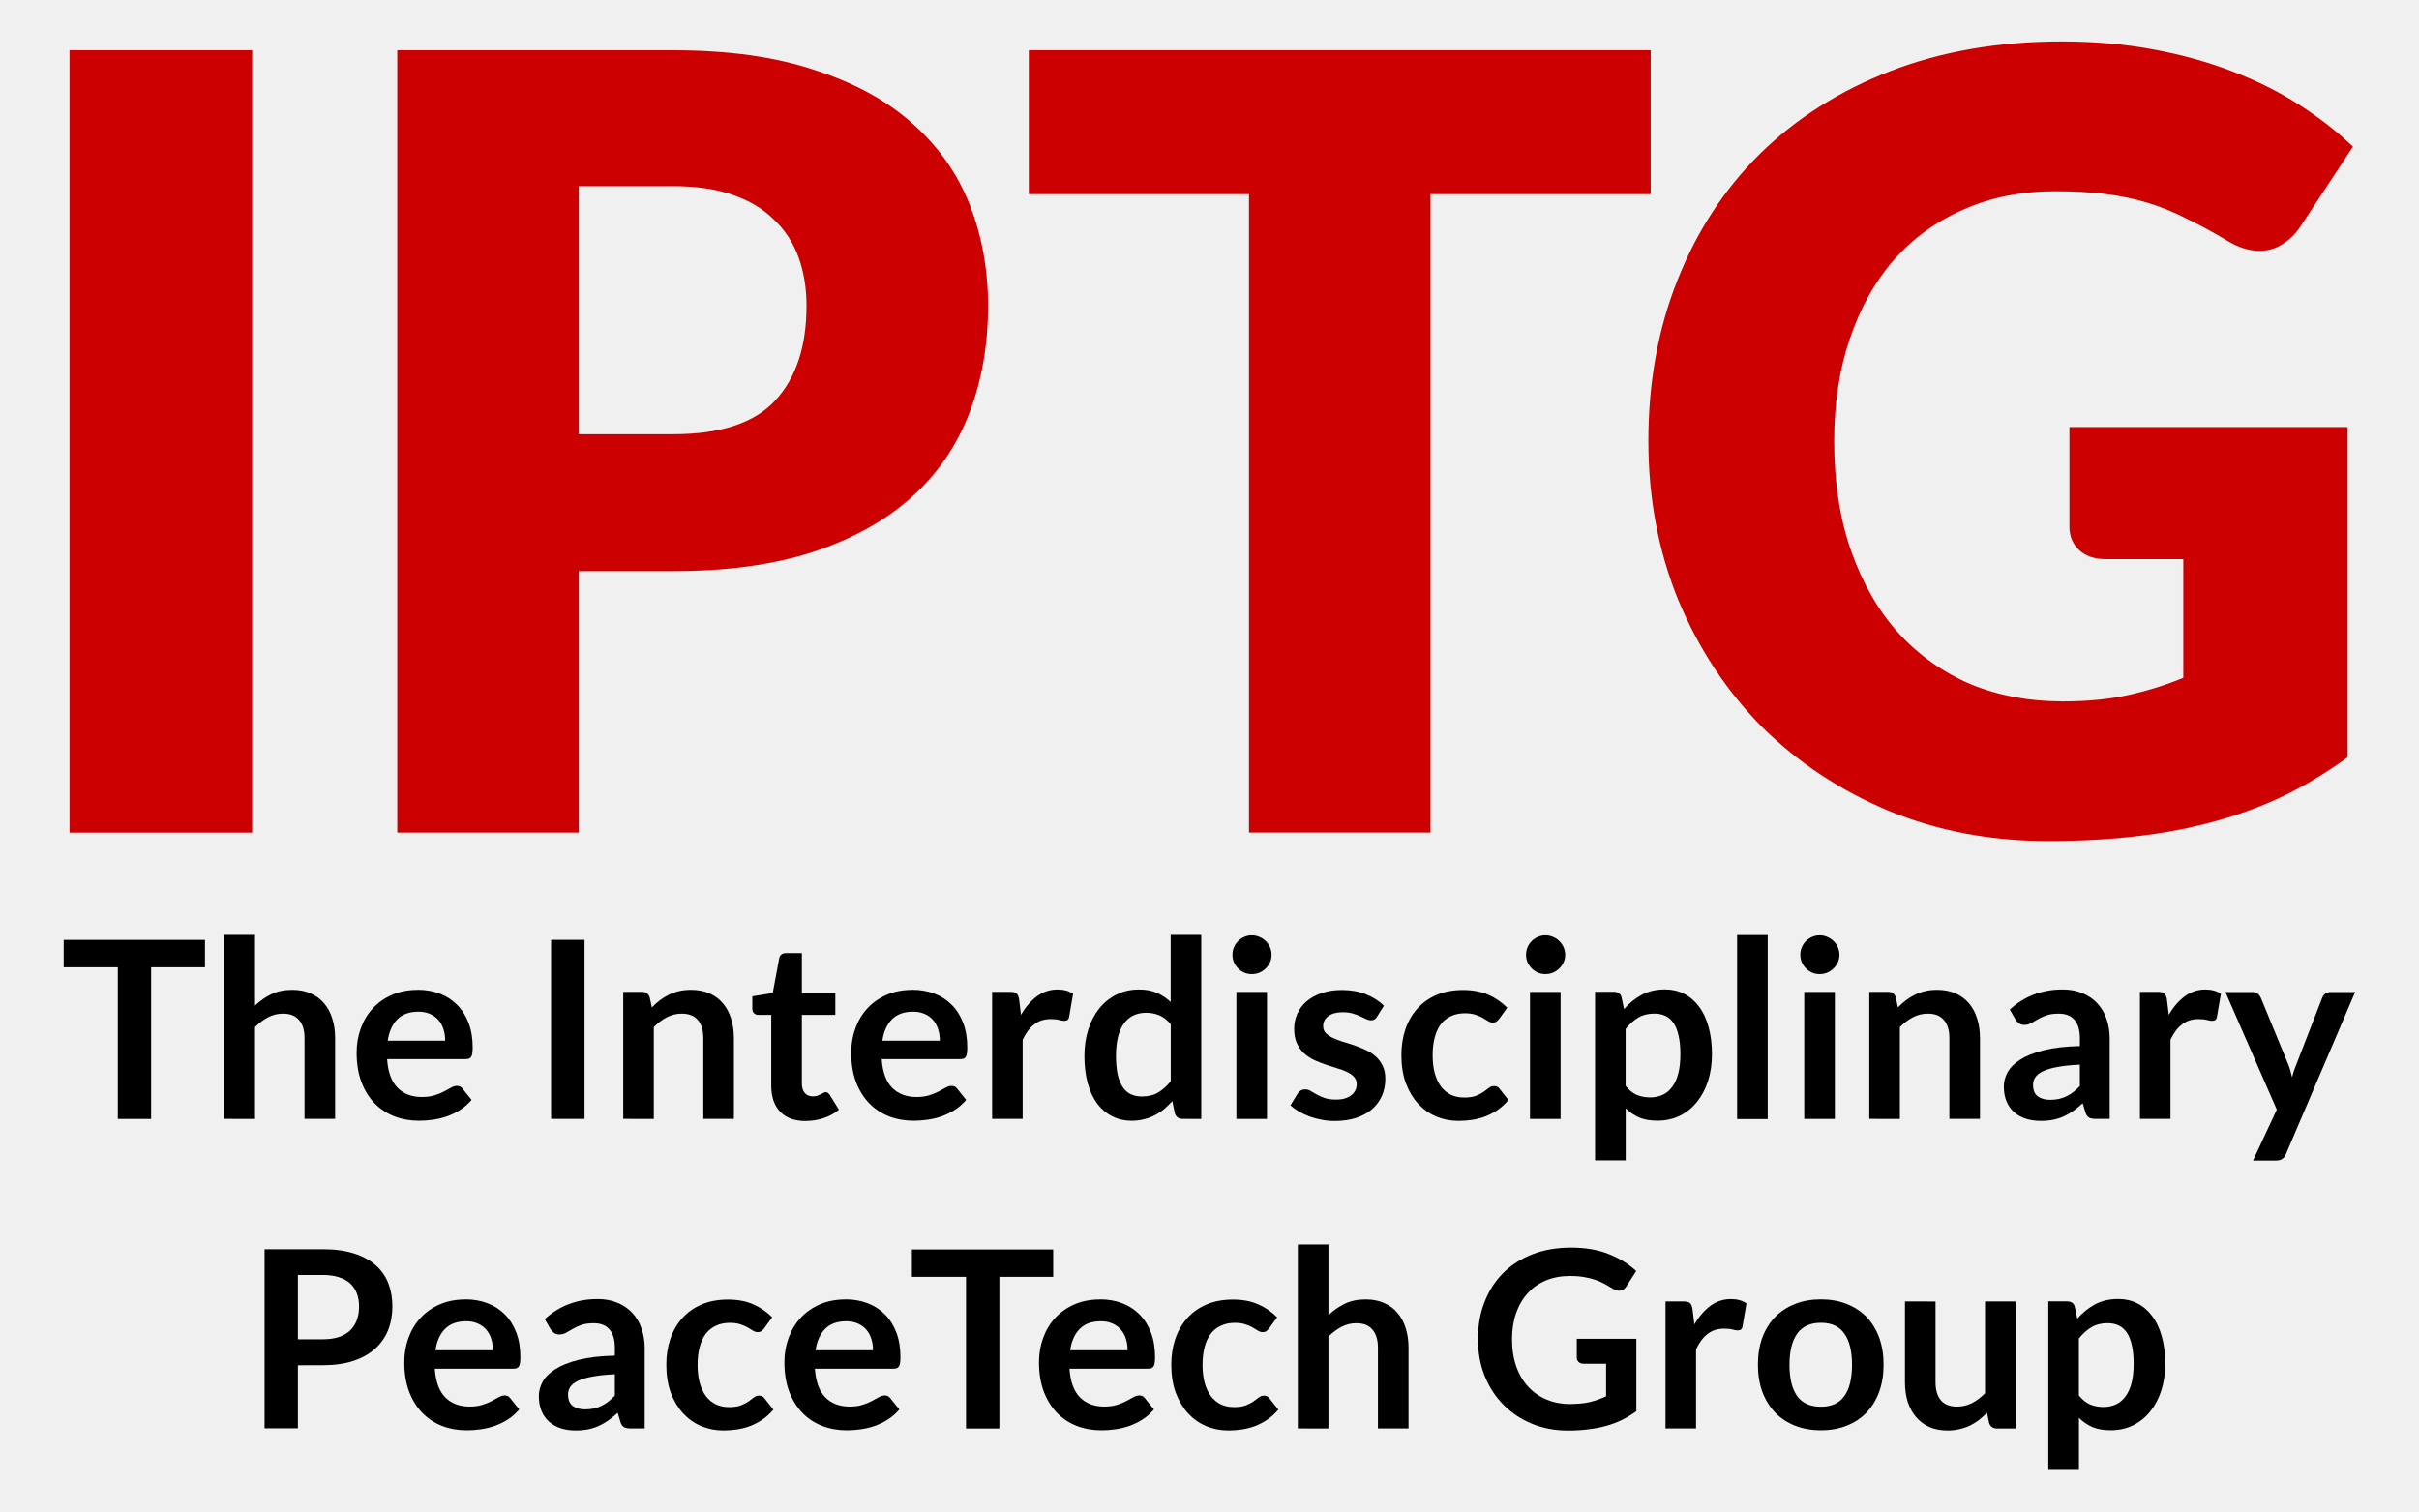
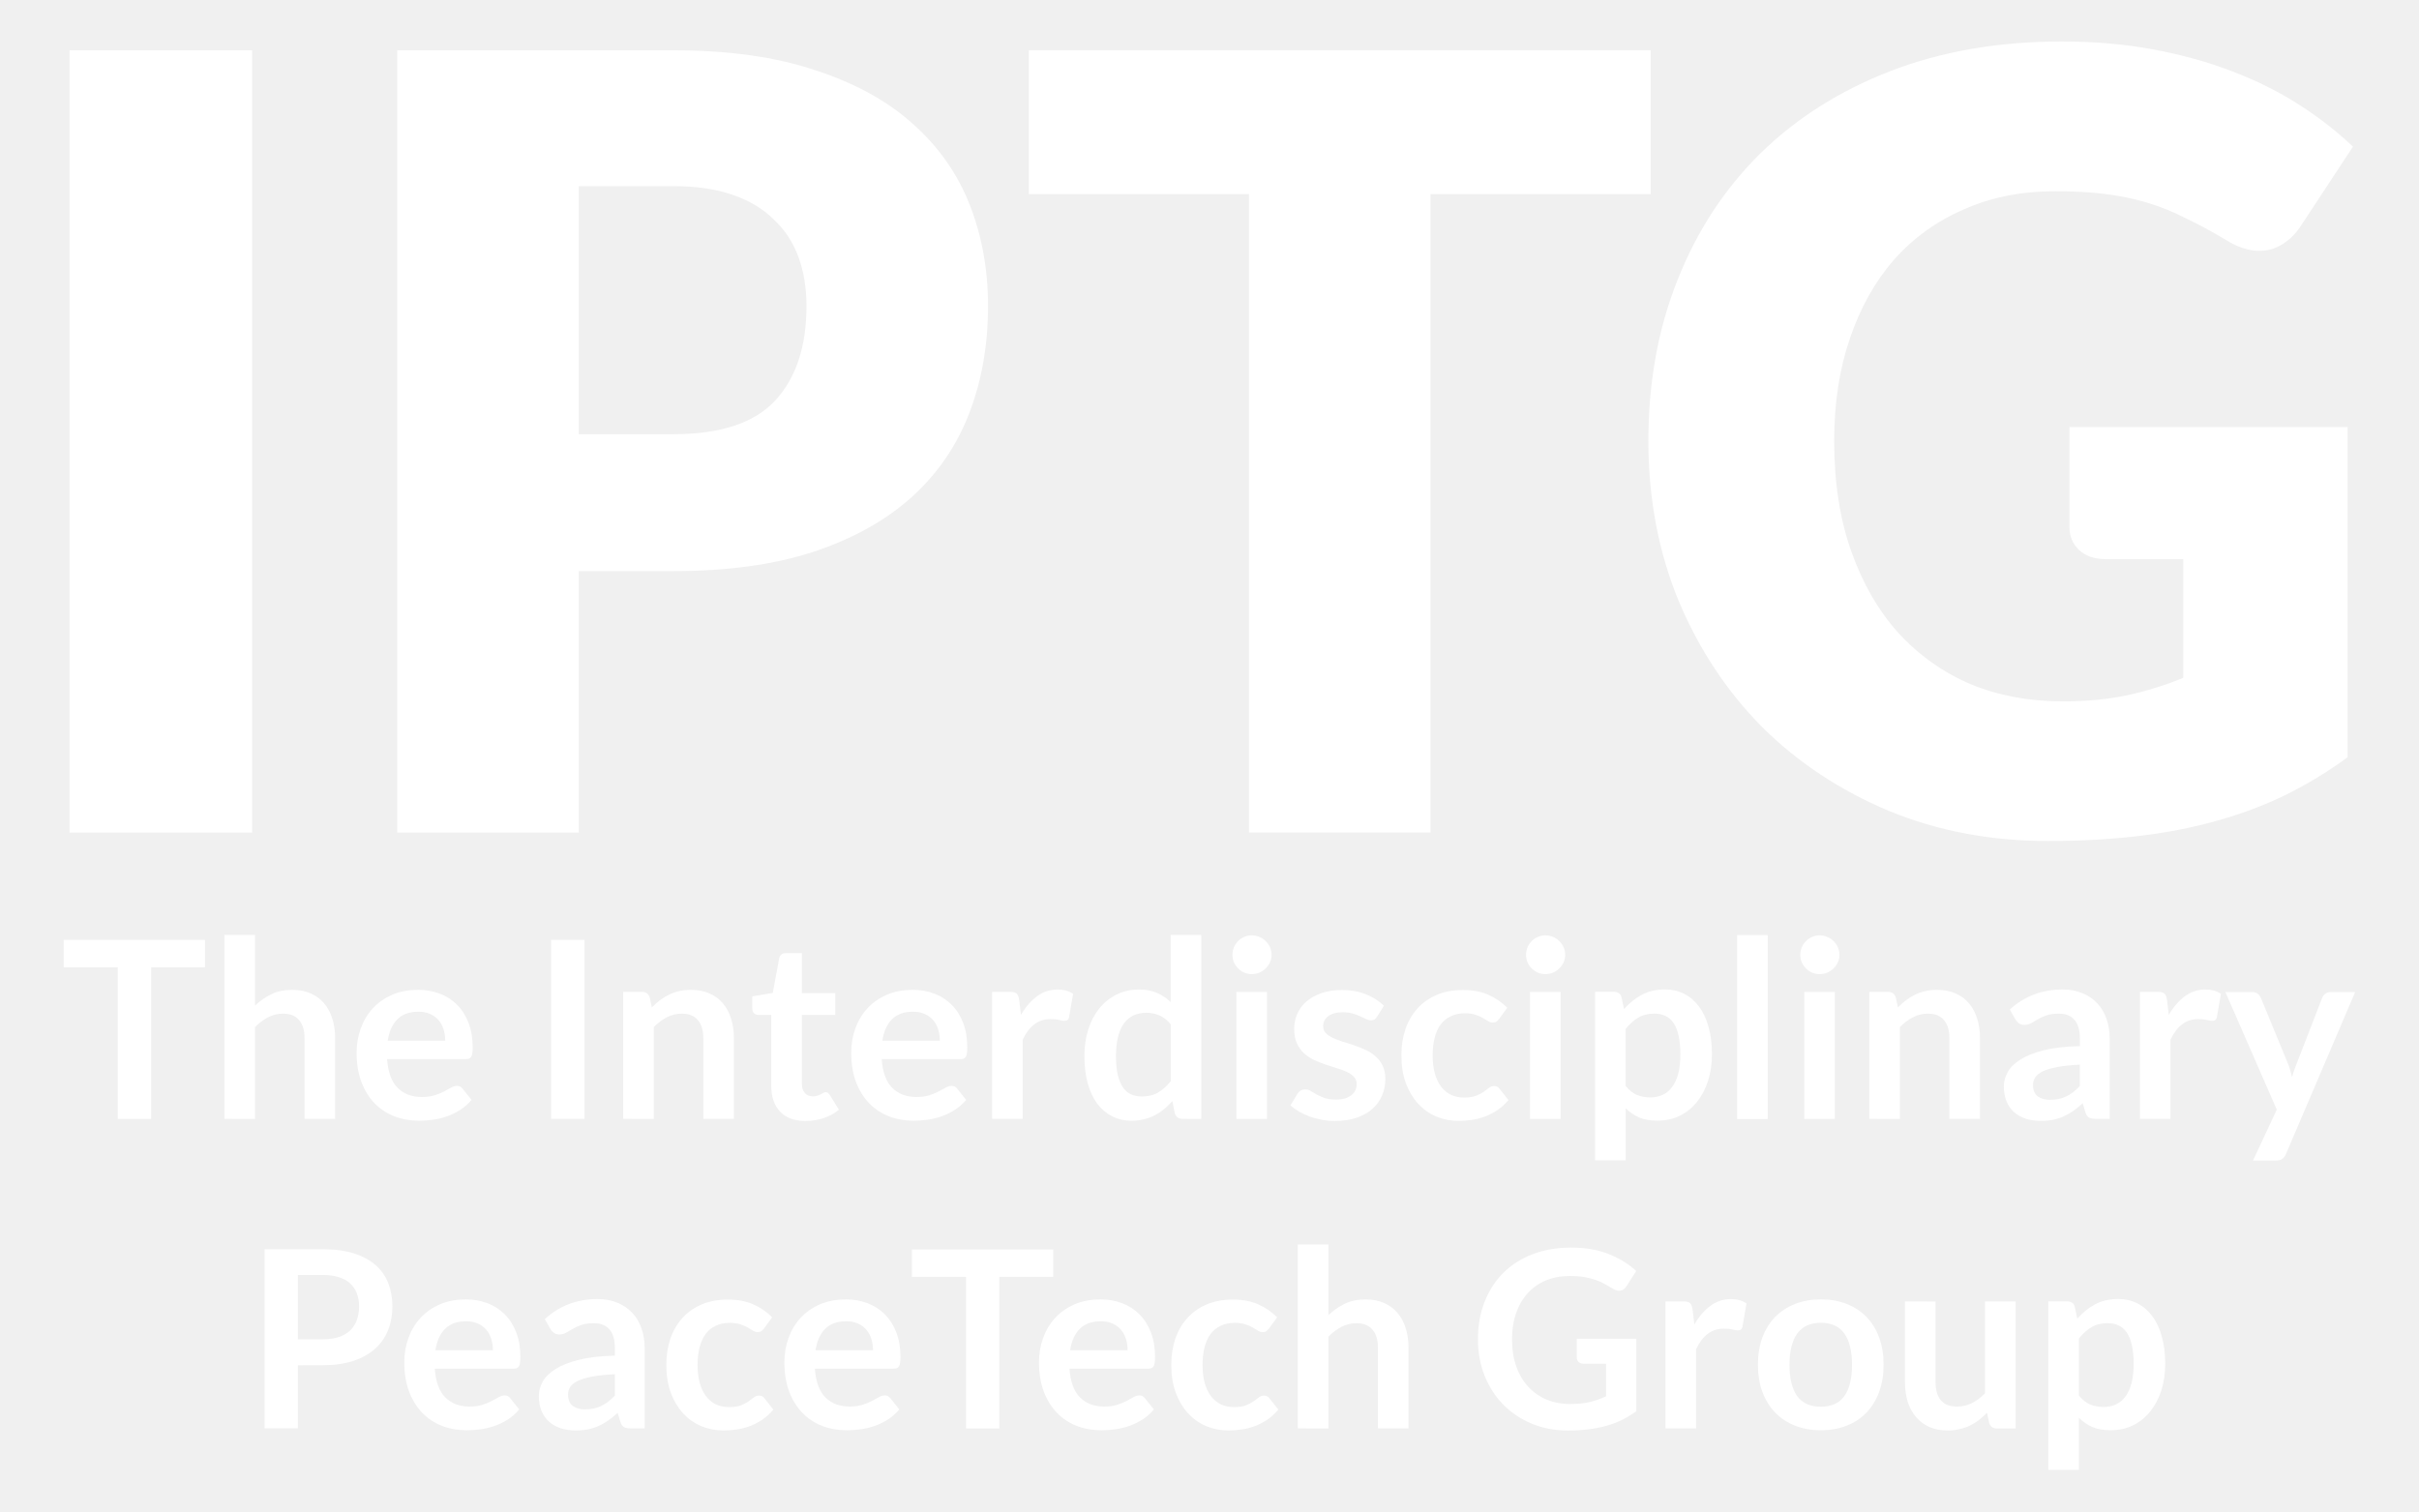
<svg xmlns="http://www.w3.org/2000/svg" width="80mm" height="50mm" version="1.1" viewBox="0 0 80 50">
  <g transform="translate(-20.95 -32.4)">
    <g transform="translate(-75.671 -111.92)">
      <g transform="translate(11.412 9.992)">
-         <g fill="#c00" aria-label="IPTG">
+         <g fill="#fff" aria-label="IPTG">
          <path d="m93.547 161.87h-6.039v-25.878h6.039z" />
          <path d="m104.35 153.22v8.65h-6.003v-25.878h9.129q2.735 0 4.689 0.657 1.972 0.639 3.233 1.776 1.279 1.137 1.883 2.682t0.604 3.339q0 1.936-0.622 3.552-0.622 1.616-1.901 2.771t-3.25 1.812q-1.954 0.639-4.636 0.639zm0-4.529h3.126q2.345 0 3.375-1.119 1.03-1.119 1.03-3.126 0-0.888-0.266-1.616t-0.817-1.243q-0.533-0.533-1.368-0.817-0.817-0.284-1.954-0.284h-3.126z" />
          <path d="m139.8 135.99v4.76h-7.282v21.118h-6.003v-21.118h-7.282v-4.76z" />
          <path d="m153.4 157.53q1.243 0 2.202-0.213 0.959-0.213 1.812-0.568v-3.925h-2.558q-0.568 0-0.888-0.302-0.32-0.302-0.32-0.764v-3.304h9.2v10.923q-0.995 0.728-2.078 1.261-1.066 0.515-2.291 0.853-1.208 0.337-2.593 0.497-1.368 0.16-2.948 0.16-2.842 0-5.257-0.995-2.416-1.012-4.192-2.771-1.758-1.776-2.771-4.192-0.995-2.433-0.995-5.275 0-2.895 0.959-5.311 0.959-2.433 2.735-4.192 1.794-1.758 4.316-2.735 2.54-0.977 5.666-0.977 1.616 0 3.037 0.266t2.611 0.728q1.208 0.462 2.202 1.101 0.995 0.639 1.776 1.385l-1.741 2.646q-0.249 0.373-0.604 0.586-0.337 0.213-0.746 0.213-0.533 0-1.101-0.355-0.71-0.426-1.35-0.728-0.622-0.32-1.279-0.515-0.657-0.195-1.385-0.284-0.728-0.089-1.634-0.089-1.687 0-3.037 0.604-1.35 0.586-2.309 1.67-0.941 1.083-1.456 2.611-0.515 1.51-0.515 3.375 0 2.06 0.568 3.659t1.563 2.7q1.012 1.101 2.38 1.687 1.385 0.568 3.019 0.568z" />
        </g>
-         <g aria-label="The Interdisciplinary PeaceTech Group">
+         <g fill="#fff" aria-label="The Interdisciplinary PeaceTech Group">
          <path d="m91.988 165.42v0.905h-1.781v5.017h-1.102v-5.017h-1.79v-0.905z" />
          <path d="m92.631 171.34v-6.086h1.012v2.338q0.246-0.233 0.541-0.377 0.295-0.143 0.692-0.143 0.344 0 0.61 0.119 0.266 0.115 0.442 0.328 0.18 0.209 0.27 0.504 0.094 0.291 0.094 0.643v2.674h-1.012v-2.674q0-0.385-0.18-0.594-0.176-0.213-0.532-0.213-0.262 0-0.491 0.119t-0.434 0.324v3.039z" />
          <path d="m99.023 167.07q0.397 0 0.729 0.127 0.336 0.127 0.577 0.373 0.242 0.242 0.377 0.598 0.135 0.352 0.135 0.807 0 0.115-0.012 0.192-8e-3 0.074-0.037 0.119-0.025 0.041-0.07 0.061-0.045 0.016-0.115 0.016h-2.596q0.045 0.647 0.348 0.95 0.303 0.303 0.803 0.303 0.246 0 0.422-0.057 0.18-0.057 0.311-0.127 0.135-0.07 0.233-0.127 0.102-0.057 0.197-0.057 0.061 0 0.106 0.025 0.045 0.025 0.078 0.07l0.295 0.369q-0.168 0.197-0.377 0.332-0.209 0.131-0.438 0.213-0.225 0.078-0.463 0.111-0.233 0.033-0.455 0.033-0.438 0-0.815-0.143-0.377-0.147-0.655-0.43-0.278-0.287-0.438-0.704-0.16-0.422-0.16-0.975 0-0.43 0.139-0.807 0.139-0.381 0.397-0.659 0.262-0.283 0.635-0.446 0.377-0.164 0.848-0.164zm0.02 0.725q-0.442 0-0.692 0.25t-0.319 0.708h1.9q0-0.197-0.053-0.369-0.053-0.176-0.164-0.307-0.111-0.131-0.278-0.205-0.168-0.078-0.393-0.078z" />
          <path d="m104.54 171.34h-1.106v-5.922h1.106z" />
          <path d="m105.82 171.34v-4.202h0.618q0.197 0 0.258 0.184l0.07 0.332q0.127-0.131 0.266-0.238 0.143-0.106 0.299-0.184 0.16-0.078 0.34-0.119 0.18-0.041 0.393-0.041 0.344 0 0.61 0.119 0.266 0.115 0.442 0.328 0.18 0.209 0.27 0.504 0.094 0.291 0.094 0.643v2.674h-1.012v-2.674q0-0.385-0.18-0.594-0.176-0.213-0.532-0.213-0.262 0-0.491 0.119-0.229 0.119-0.434 0.324v3.039z" />
          <path d="m111.85 171.41q-0.545 0-0.84-0.307-0.295-0.311-0.295-0.856v-2.347h-0.426q-0.082 0-0.143-0.053-0.057-0.053-0.057-0.16v-0.401l0.676-0.111 0.213-1.147q0.016-0.082 0.074-0.127 0.061-0.045 0.152-0.045h0.524v1.323h1.106v0.721h-1.106v2.277q0 0.197 0.098 0.307 0.098 0.111 0.262 0.111 0.094 0 0.156-0.021 0.066-0.025 0.111-0.049 0.049-0.025 0.086-0.045 0.037-0.025 0.074-0.025 0.045 0 0.074 0.025 0.029 0.021 0.061 0.066l0.303 0.491q-0.221 0.184-0.508 0.278-0.287 0.094-0.594 0.094z" />
          <path d="m115.38 167.07q0.397 0 0.729 0.127 0.336 0.127 0.577 0.373 0.242 0.242 0.377 0.598 0.135 0.352 0.135 0.807 0 0.115-0.012 0.192-8e-3 0.074-0.037 0.119-0.025 0.041-0.07 0.061-0.045 0.016-0.115 0.016h-2.596q0.045 0.647 0.348 0.95 0.303 0.303 0.803 0.303 0.246 0 0.422-0.057 0.18-0.057 0.311-0.127 0.135-0.07 0.233-0.127 0.102-0.057 0.197-0.057 0.061 0 0.106 0.025 0.045 0.025 0.078 0.07l0.295 0.369q-0.168 0.197-0.377 0.332-0.209 0.131-0.438 0.213-0.225 0.078-0.463 0.111-0.233 0.033-0.455 0.033-0.438 0-0.815-0.143-0.377-0.147-0.655-0.43-0.278-0.287-0.438-0.704-0.16-0.422-0.16-0.975 0-0.43 0.139-0.807 0.139-0.381 0.397-0.659 0.262-0.283 0.635-0.446 0.377-0.164 0.848-0.164zm0.021 0.725q-0.442 0-0.692 0.25t-0.319 0.708h1.9q0-0.197-0.053-0.369-0.053-0.176-0.164-0.307-0.111-0.131-0.278-0.205-0.168-0.078-0.393-0.078z" />
          <path d="m118.02 171.34v-4.202h0.594q0.156 0 0.217 0.057 0.061 0.057 0.082 0.197l0.061 0.508q0.225-0.389 0.528-0.614t0.68-0.225q0.311 0 0.516 0.143l-0.131 0.758q-0.012 0.074-0.053 0.106-0.041 0.029-0.111 0.029-0.061 0-0.168-0.029-0.106-0.029-0.283-0.029-0.315 0-0.541 0.176-0.225 0.172-0.381 0.508v2.617z" />
          <path d="m124.32 171.34q-0.197 0-0.258-0.184l-0.082-0.405q-0.131 0.147-0.274 0.266-0.143 0.119-0.311 0.205-0.164 0.086-0.356 0.131-0.188 0.049-0.41 0.049-0.344 0-0.631-0.143-0.287-0.143-0.496-0.414-0.205-0.274-0.319-0.676-0.111-0.401-0.111-0.917 0-0.467 0.127-0.868t0.364-0.696q0.238-0.295 0.569-0.459 0.332-0.168 0.745-0.168 0.352 0 0.602 0.115 0.25 0.111 0.446 0.299v-2.22h1.012v6.086zm-1.347-0.741q0.315 0 0.536-0.131 0.221-0.131 0.418-0.373v-1.884q-0.172-0.209-0.377-0.295-0.201-0.086-0.434-0.086-0.229 0-0.418 0.086-0.184 0.086-0.315 0.262-0.127 0.172-0.197 0.442-0.07 0.266-0.07 0.631 0 0.369 0.057 0.627 0.061 0.254 0.172 0.418 0.111 0.16 0.27 0.233 0.16 0.07 0.356 0.07z" />
          <path d="m127.11 167.14v4.202h-1.012v-4.202zm0.152-1.224q0 0.131-0.053 0.246-0.053 0.115-0.143 0.201-0.086 0.086-0.205 0.139-0.119 0.049-0.254 0.049-0.131 0-0.25-0.049-0.115-0.053-0.201-0.139-0.086-0.086-0.139-0.201-0.049-0.115-0.049-0.246 0-0.135 0.049-0.254 0.053-0.119 0.139-0.205 0.086-0.086 0.201-0.135 0.119-0.053 0.25-0.053 0.135 0 0.254 0.053 0.119 0.049 0.205 0.135 0.09 0.086 0.143 0.205 0.053 0.119 0.053 0.254z" />
          <path d="m130.75 167.96q-0.041 0.066-0.086 0.094-0.045 0.025-0.115 0.025-0.074 0-0.16-0.041-0.082-0.041-0.192-0.09-0.111-0.053-0.254-0.094-0.139-0.041-0.332-0.041-0.299 0-0.471 0.127-0.172 0.127-0.172 0.332 0 0.135 0.086 0.229 0.09 0.09 0.233 0.16 0.147 0.07 0.332 0.127 0.184 0.053 0.377 0.119 0.192 0.066 0.377 0.152 0.184 0.082 0.328 0.213 0.147 0.127 0.233 0.307 0.09 0.18 0.09 0.434 0 0.303-0.111 0.561-0.111 0.254-0.324 0.442-0.213 0.184-0.528 0.291-0.311 0.102-0.717 0.102-0.217 0-0.426-0.041-0.205-0.037-0.397-0.106-0.188-0.07-0.352-0.164-0.16-0.094-0.283-0.205l0.233-0.385q0.045-0.07 0.106-0.106 0.061-0.037 0.156-0.037 0.094 0 0.176 0.053 0.086 0.053 0.197 0.115 0.111 0.061 0.258 0.115 0.152 0.053 0.381 0.053 0.18 0 0.307-0.041 0.131-0.045 0.213-0.115 0.086-0.07 0.123-0.16 0.041-0.094 0.041-0.192 0-0.147-0.09-0.242-0.086-0.094-0.233-0.164-0.143-0.07-0.332-0.123-0.184-0.057-0.381-0.123-0.192-0.066-0.381-0.152-0.184-0.09-0.332-0.225-0.143-0.135-0.233-0.332-0.086-0.197-0.086-0.475 0-0.258 0.102-0.491t0.299-0.405q0.201-0.176 0.496-0.278 0.299-0.106 0.688-0.106 0.434 0 0.79 0.143t0.594 0.377z" />
          <path d="m134.79 168.03q-0.045 0.057-0.09 0.09-0.041 0.033-0.123 0.033-0.078 0-0.152-0.045-0.074-0.049-0.176-0.106-0.102-0.061-0.246-0.106-0.139-0.049-0.348-0.049-0.266 0-0.467 0.098-0.201 0.094-0.336 0.274-0.131 0.18-0.197 0.438-0.066 0.254-0.066 0.577 0 0.336 0.07 0.598 0.074 0.262 0.209 0.442 0.135 0.176 0.328 0.27 0.192 0.09 0.434 0.09t0.389-0.057q0.152-0.061 0.254-0.131 0.102-0.074 0.176-0.131 0.078-0.061 0.172-0.061 0.123 0 0.184 0.094l0.291 0.369q-0.168 0.197-0.364 0.332-0.197 0.131-0.41 0.213-0.209 0.078-0.434 0.111-0.225 0.033-0.446 0.033-0.389 0-0.733-0.143-0.344-0.147-0.602-0.426-0.254-0.278-0.405-0.68-0.147-0.405-0.147-0.921 0-0.463 0.131-0.856 0.135-0.397 0.393-0.684 0.258-0.291 0.639-0.455t0.876-0.164q0.471 0 0.823 0.152 0.356 0.152 0.639 0.434z" />
          <path d="m136.82 167.14v4.202h-1.012v-4.202zm0.152-1.224q0 0.131-0.053 0.246-0.053 0.115-0.143 0.201-0.086 0.086-0.205 0.139-0.119 0.049-0.254 0.049-0.131 0-0.25-0.049-0.115-0.053-0.201-0.139-0.086-0.086-0.139-0.201-0.049-0.115-0.049-0.246 0-0.135 0.049-0.254 0.053-0.119 0.139-0.205 0.086-0.086 0.201-0.135 0.119-0.053 0.25-0.053 0.135 0 0.254 0.053 0.119 0.049 0.205 0.135 0.09 0.086 0.143 0.205 0.053 0.119 0.053 0.254z" />
          <path d="m137.96 172.71v-5.574h0.618q0.098 0 0.168 0.045 0.07 0.045 0.09 0.139l0.082 0.389q0.254-0.291 0.582-0.471 0.332-0.18 0.774-0.18 0.344 0 0.627 0.143 0.287 0.143 0.491 0.418 0.209 0.27 0.319 0.672 0.115 0.397 0.115 0.913 0 0.471-0.127 0.872-0.127 0.401-0.364 0.696-0.233 0.295-0.569 0.463-0.332 0.164-0.745 0.164-0.356 0-0.606-0.106-0.246-0.111-0.442-0.303v1.72zm1.966-4.853q-0.315 0-0.541 0.135-0.221 0.131-0.414 0.373v1.884q0.172 0.213 0.373 0.299 0.205 0.082 0.438 0.082 0.229 0 0.414-0.086 0.188-0.086 0.315-0.262 0.131-0.176 0.201-0.442 0.07-0.27 0.07-0.635 0-0.369-0.061-0.622-0.057-0.258-0.168-0.418-0.111-0.16-0.27-0.233-0.156-0.074-0.356-0.074z" />
          <path d="m143.67 165.26v6.086h-1.012v-6.086z" />
          <path d="m145.89 167.14v4.202h-1.012v-4.202zm0.152-1.224q0 0.131-0.053 0.246-0.053 0.115-0.143 0.201-0.086 0.086-0.205 0.139-0.119 0.049-0.254 0.049-0.131 0-0.25-0.049-0.115-0.053-0.201-0.139-0.086-0.086-0.139-0.201-0.049-0.115-0.049-0.246 0-0.135 0.049-0.254 0.053-0.119 0.139-0.205 0.086-0.086 0.201-0.135 0.119-0.053 0.25-0.053 0.135 0 0.254 0.053 0.119 0.049 0.205 0.135 0.09 0.086 0.143 0.205 0.053 0.119 0.053 0.254z" />
          <path d="m147.03 171.34v-4.202h0.618q0.197 0 0.258 0.184l0.07 0.332q0.127-0.131 0.266-0.238 0.143-0.106 0.299-0.184 0.16-0.078 0.34-0.119 0.18-0.041 0.393-0.041 0.344 0 0.61 0.119 0.266 0.115 0.442 0.328 0.18 0.209 0.27 0.504 0.094 0.291 0.094 0.643v2.674h-1.012v-2.674q0-0.385-0.18-0.594-0.176-0.213-0.532-0.213-0.262 0-0.491 0.119-0.229 0.119-0.434 0.324v3.039z" />
          <path d="m154.98 171.34h-0.455q-0.143 0-0.225-0.041-0.082-0.045-0.123-0.176l-0.09-0.299q-0.16 0.143-0.315 0.254-0.152 0.106-0.315 0.18-0.164 0.074-0.348 0.111-0.184 0.037-0.41 0.037-0.266 0-0.491-0.07-0.225-0.074-0.389-0.217-0.16-0.143-0.25-0.356-0.09-0.213-0.09-0.496 0-0.238 0.123-0.467 0.127-0.233 0.418-0.418 0.291-0.188 0.774-0.311 0.483-0.123 1.2-0.139v-0.246q0-0.422-0.18-0.622-0.176-0.205-0.516-0.205-0.246 0-0.41 0.057-0.164 0.057-0.287 0.131-0.119 0.07-0.221 0.127-0.102 0.057-0.225 0.057-0.102 0-0.176-0.053-0.074-0.053-0.119-0.131l-0.184-0.324q0.725-0.663 1.749-0.663 0.369 0 0.655 0.123 0.291 0.119 0.491 0.336 0.201 0.213 0.303 0.512 0.106 0.299 0.106 0.655zm-1.966-0.631q0.156 0 0.287-0.029 0.131-0.029 0.246-0.086 0.119-0.057 0.225-0.139 0.111-0.086 0.221-0.201v-0.708q-0.442 0.021-0.741 0.078-0.295 0.053-0.475 0.139-0.18 0.086-0.258 0.201-0.074 0.115-0.074 0.25 0 0.266 0.156 0.381 0.16 0.115 0.414 0.115z" />
          <path d="m155.98 171.34v-4.202h0.594q0.156 0 0.217 0.057 0.061 0.057 0.082 0.197l0.061 0.508q0.225-0.389 0.528-0.614t0.68-0.225q0.311 0 0.516 0.143l-0.131 0.758q-0.012 0.074-0.053 0.106-0.041 0.029-0.111 0.029-0.061 0-0.168-0.029-0.106-0.029-0.283-0.029-0.315 0-0.541 0.176-0.225 0.172-0.381 0.508v2.617z" />
          <path d="m160.81 172.5q-0.045 0.106-0.119 0.16-0.07 0.057-0.217 0.057h-0.754l0.786-1.683-1.7-3.89h0.885q0.123 0 0.188 0.057 0.066 0.057 0.098 0.131l0.897 2.179q0.045 0.106 0.078 0.221 0.033 0.115 0.057 0.229 0.033-0.119 0.07-0.229 0.041-0.111 0.086-0.225l0.844-2.175q0.033-0.082 0.106-0.135 0.078-0.053 0.172-0.053h0.811z" />
          <path d="m95.061 179.49v2.084h-1.102v-5.922h1.929q0.594 0 1.028 0.139 0.434 0.139 0.717 0.389t0.418 0.598q0.135 0.348 0.135 0.762 0 0.43-0.143 0.79-0.143 0.356-0.43 0.614-0.287 0.258-0.717 0.401-0.43 0.143-1.007 0.143zm0-0.86h0.827q0.303 0 0.528-0.074 0.225-0.078 0.373-0.217 0.147-0.143 0.221-0.344 0.074-0.205 0.074-0.455 0-0.238-0.074-0.43-0.074-0.192-0.221-0.328-0.147-0.135-0.373-0.205-0.225-0.074-0.528-0.074h-0.827z" />
          <path d="m100.6 177.31q0.397 0 0.729 0.127 0.336 0.127 0.577 0.373 0.242 0.242 0.377 0.598 0.135 0.352 0.135 0.807 0 0.115-0.012 0.192-8e-3 0.074-0.037 0.119-0.025 0.041-0.07 0.061-0.045 0.016-0.115 0.016h-2.596q0.045 0.647 0.348 0.95 0.303 0.303 0.803 0.303 0.246 0 0.422-0.057 0.18-0.057 0.311-0.127 0.135-0.07 0.233-0.127 0.102-0.057 0.197-0.057 0.061 0 0.106 0.025 0.045 0.025 0.078 0.07l0.295 0.369q-0.168 0.197-0.377 0.332-0.209 0.131-0.438 0.213-0.225 0.078-0.463 0.111-0.233 0.033-0.455 0.033-0.438 0-0.815-0.143-0.377-0.147-0.655-0.43-0.278-0.287-0.438-0.704-0.16-0.422-0.16-0.975 0-0.43 0.139-0.807 0.139-0.381 0.397-0.659 0.262-0.283 0.635-0.446 0.377-0.164 0.848-0.164zm0.021 0.725q-0.442 0-0.692 0.25-0.25 0.25-0.319 0.708h1.9q0-0.197-0.053-0.369-0.053-0.176-0.164-0.307-0.111-0.131-0.278-0.205-0.168-0.078-0.393-0.078z" />
          <path d="m106.53 181.58h-0.455q-0.143 0-0.225-0.041-0.082-0.045-0.123-0.176l-0.09-0.299q-0.16 0.143-0.315 0.254-0.152 0.106-0.315 0.18-0.164 0.074-0.348 0.111-0.184 0.037-0.41 0.037-0.266 0-0.491-0.07-0.225-0.074-0.389-0.217-0.16-0.143-0.25-0.356-0.09-0.213-0.09-0.496 0-0.238 0.123-0.467 0.127-0.233 0.418-0.418 0.291-0.188 0.774-0.311 0.483-0.123 1.2-0.139v-0.246q0-0.422-0.18-0.622-0.176-0.205-0.516-0.205-0.246 0-0.41 0.057t-0.287 0.131q-0.119 0.07-0.221 0.127-0.102 0.057-0.225 0.057-0.102 0-0.176-0.053-0.074-0.053-0.119-0.131l-0.184-0.324q0.725-0.663 1.749-0.663 0.369 0 0.655 0.123 0.291 0.119 0.491 0.336 0.201 0.213 0.303 0.512 0.106 0.299 0.106 0.655zm-1.966-0.631q0.156 0 0.287-0.029t0.246-0.086q0.119-0.057 0.225-0.139 0.111-0.086 0.221-0.201v-0.708q-0.442 0.021-0.741 0.078-0.295 0.053-0.475 0.139-0.18 0.086-0.258 0.201-0.074 0.115-0.074 0.25 0 0.266 0.156 0.381 0.16 0.115 0.414 0.115z" />
          <path d="m110.48 178.27q-0.045 0.057-0.09 0.09-0.041 0.033-0.123 0.033-0.078 0-0.152-0.045-0.074-0.049-0.176-0.106-0.102-0.061-0.246-0.106-0.139-0.049-0.348-0.049-0.266 0-0.467 0.098-0.201 0.094-0.336 0.274-0.131 0.18-0.197 0.438-0.066 0.254-0.066 0.577 0 0.336 0.07 0.598 0.074 0.262 0.209 0.442 0.135 0.176 0.328 0.27 0.192 0.09 0.434 0.09t0.389-0.057q0.152-0.061 0.254-0.131 0.102-0.074 0.176-0.131 0.078-0.061 0.172-0.061 0.123 0 0.184 0.094l0.291 0.369q-0.168 0.197-0.364 0.332-0.197 0.131-0.41 0.213-0.209 0.078-0.434 0.111-0.225 0.033-0.446 0.033-0.389 0-0.733-0.143-0.344-0.147-0.602-0.426-0.254-0.278-0.405-0.68-0.147-0.405-0.147-0.921 0-0.463 0.131-0.856 0.135-0.397 0.393-0.684 0.258-0.291 0.639-0.455t0.876-0.164q0.471 0 0.823 0.152 0.356 0.152 0.639 0.434z" />
          <path d="m113.17 177.31q0.397 0 0.729 0.127 0.336 0.127 0.577 0.373 0.242 0.242 0.377 0.598 0.135 0.352 0.135 0.807 0 0.115-0.012 0.192-8e-3 0.074-0.037 0.119-0.025 0.041-0.07 0.061-0.045 0.016-0.115 0.016h-2.596q0.045 0.647 0.348 0.95 0.303 0.303 0.803 0.303 0.246 0 0.422-0.057 0.18-0.057 0.311-0.127 0.135-0.07 0.233-0.127 0.102-0.057 0.197-0.057 0.061 0 0.106 0.025 0.045 0.025 0.078 0.07l0.295 0.369q-0.168 0.197-0.377 0.332-0.209 0.131-0.438 0.213-0.225 0.078-0.463 0.111-0.233 0.033-0.455 0.033-0.438 0-0.815-0.143-0.377-0.147-0.655-0.43-0.278-0.287-0.438-0.704-0.16-0.422-0.16-0.975 0-0.43 0.139-0.807 0.139-0.381 0.397-0.659 0.262-0.283 0.635-0.446 0.377-0.164 0.848-0.164zm0.021 0.725q-0.442 0-0.692 0.25t-0.319 0.708h1.9q0-0.197-0.053-0.369-0.053-0.176-0.164-0.307-0.111-0.131-0.278-0.205-0.168-0.078-0.393-0.078z" />
          <path d="m120.04 175.66v0.905h-1.781v5.017h-1.102v-5.017h-1.79v-0.905z" />
          <path d="m121.59 177.31q0.397 0 0.729 0.127 0.336 0.127 0.577 0.373 0.242 0.242 0.377 0.598 0.135 0.352 0.135 0.807 0 0.115-0.012 0.192-8e-3 0.074-0.037 0.119-0.025 0.041-0.07 0.061-0.045 0.016-0.115 0.016h-2.596q0.045 0.647 0.348 0.95 0.303 0.303 0.803 0.303 0.246 0 0.422-0.057 0.18-0.057 0.311-0.127 0.135-0.07 0.233-0.127 0.102-0.057 0.197-0.057 0.061 0 0.106 0.025 0.045 0.025 0.078 0.07l0.295 0.369q-0.168 0.197-0.377 0.332-0.209 0.131-0.438 0.213-0.225 0.078-0.463 0.111-0.233 0.033-0.455 0.033-0.438 0-0.815-0.143-0.377-0.147-0.655-0.43-0.278-0.287-0.438-0.704-0.16-0.422-0.16-0.975 0-0.43 0.139-0.807 0.139-0.381 0.397-0.659 0.262-0.283 0.635-0.446 0.377-0.164 0.848-0.164zm0.021 0.725q-0.442 0-0.692 0.25t-0.319 0.708h1.9q0-0.197-0.053-0.369-0.053-0.176-0.164-0.307-0.111-0.131-0.278-0.205-0.168-0.078-0.393-0.078z" />
          <path d="m127.18 178.27q-0.045 0.057-0.09 0.09-0.041 0.033-0.123 0.033-0.078 0-0.152-0.045-0.074-0.049-0.176-0.106-0.102-0.061-0.246-0.106-0.139-0.049-0.348-0.049-0.266 0-0.467 0.098-0.201 0.094-0.336 0.274-0.131 0.18-0.197 0.438-0.066 0.254-0.066 0.577 0 0.336 0.07 0.598 0.074 0.262 0.209 0.442 0.135 0.176 0.328 0.27 0.192 0.09 0.434 0.09t0.389-0.057q0.152-0.061 0.254-0.131 0.102-0.074 0.176-0.131 0.078-0.061 0.172-0.061 0.123 0 0.184 0.094l0.291 0.369q-0.168 0.197-0.364 0.332-0.197 0.131-0.41 0.213-0.209 0.078-0.434 0.111-0.225 0.033-0.446 0.033-0.389 0-0.733-0.143-0.344-0.147-0.602-0.426-0.254-0.278-0.405-0.68-0.147-0.405-0.147-0.921 0-0.463 0.131-0.856 0.135-0.397 0.393-0.684 0.258-0.291 0.639-0.455t0.876-0.164q0.471 0 0.823 0.152 0.356 0.152 0.639 0.434z" />
          <path d="m128.13 181.58v-6.086h1.012v2.338q0.246-0.233 0.541-0.377 0.295-0.143 0.692-0.143 0.344 0 0.61 0.119 0.266 0.115 0.442 0.328 0.18 0.209 0.27 0.504 0.094 0.291 0.094 0.643v2.674h-1.012v-2.674q0-0.385-0.18-0.594-0.176-0.213-0.532-0.213-0.262 0-0.491 0.119-0.229 0.119-0.434 0.324v3.039z" />
          <path d="m137.15 180.77q0.373 0 0.647-0.066 0.278-0.07 0.528-0.188v-1.077h-0.741q-0.106 0-0.168-0.057-0.061-0.061-0.061-0.147v-0.622h1.97v2.396q-0.225 0.164-0.471 0.287-0.242 0.119-0.52 0.197-0.274 0.078-0.59 0.115-0.315 0.041-0.68 0.041-0.647 0-1.192-0.225t-0.942-0.627q-0.397-0.401-0.622-0.958-0.221-0.557-0.221-1.216 0-0.668 0.217-1.224 0.217-0.557 0.614-0.958 0.401-0.401 0.971-0.622 0.569-0.221 1.278-0.221 0.725 0 1.253 0.217 0.532 0.213 0.901 0.557l-0.319 0.5q-0.094 0.152-0.25 0.152-0.098 0-0.201-0.066-0.131-0.078-0.27-0.156-0.135-0.078-0.303-0.135-0.164-0.057-0.373-0.094-0.205-0.037-0.475-0.037-0.438 0-0.794 0.147-0.352 0.147-0.602 0.422-0.25 0.274-0.385 0.659-0.135 0.385-0.135 0.86 0 0.512 0.143 0.913 0.143 0.397 0.401 0.672t0.614 0.422q0.356 0.143 0.778 0.143z" />
          <path d="m140.29 181.58v-4.202h0.594q0.156 0 0.217 0.057 0.061 0.057 0.082 0.197l0.061 0.508q0.225-0.389 0.528-0.614t0.68-0.225q0.311 0 0.516 0.143l-0.131 0.758q-0.012 0.074-0.053 0.106-0.041 0.029-0.111 0.029-0.061 0-0.168-0.029-0.106-0.029-0.283-0.029-0.315 0-0.541 0.176-0.225 0.172-0.381 0.508v2.617z" />
          <path d="m145.43 177.31q0.471 0 0.852 0.152 0.385 0.152 0.655 0.43 0.27 0.278 0.418 0.68 0.147 0.401 0.147 0.897 0 0.5-0.147 0.901-0.147 0.401-0.418 0.684-0.27 0.283-0.655 0.434-0.381 0.152-0.852 0.152-0.471 0-0.856-0.152-0.385-0.152-0.659-0.434-0.27-0.283-0.422-0.684-0.147-0.401-0.147-0.901 0-0.496 0.147-0.897 0.152-0.401 0.422-0.68 0.274-0.278 0.659-0.43 0.385-0.152 0.856-0.152zm0 3.551q0.524 0 0.774-0.352 0.254-0.352 0.254-1.032t-0.254-1.036q-0.25-0.356-0.774-0.356-0.532 0-0.786 0.36-0.254 0.356-0.254 1.032t0.254 1.032q0.254 0.352 0.786 0.352z" />
          <path d="m149.22 177.38v2.67q0 0.385 0.176 0.598 0.18 0.209 0.536 0.209 0.262 0 0.491-0.115 0.229-0.119 0.434-0.324v-3.039h1.012v4.202h-0.618q-0.197 0-0.258-0.184l-0.07-0.336q-0.131 0.131-0.27 0.242-0.139 0.106-0.299 0.184-0.156 0.074-0.34 0.115-0.18 0.045-0.389 0.045-0.344 0-0.61-0.115-0.262-0.119-0.442-0.332t-0.274-0.504q-0.09-0.295-0.09-0.647v-2.67z" />
          <path d="m152.95 182.95v-5.574h0.618q0.098 0 0.168 0.045 0.07 0.045 0.09 0.139l0.082 0.389q0.254-0.291 0.582-0.471 0.332-0.18 0.774-0.18 0.344 0 0.627 0.143 0.287 0.143 0.491 0.418 0.209 0.27 0.319 0.672 0.115 0.397 0.115 0.913 0 0.471-0.127 0.872-0.127 0.401-0.364 0.696-0.233 0.295-0.569 0.463-0.332 0.164-0.745 0.164-0.356 0-0.606-0.106-0.246-0.111-0.442-0.303v1.72zm1.966-4.853q-0.315 0-0.541 0.135-0.221 0.131-0.414 0.373v1.884q0.172 0.213 0.373 0.299 0.205 0.082 0.438 0.082 0.229 0 0.414-0.086 0.188-0.086 0.315-0.262 0.131-0.176 0.201-0.442 0.07-0.27 0.07-0.635 0-0.369-0.061-0.622-0.057-0.258-0.168-0.418-0.111-0.16-0.27-0.233-0.156-0.074-0.356-0.074z" />
        </g>
      </g>
    </g>
  </g>
</svg>
